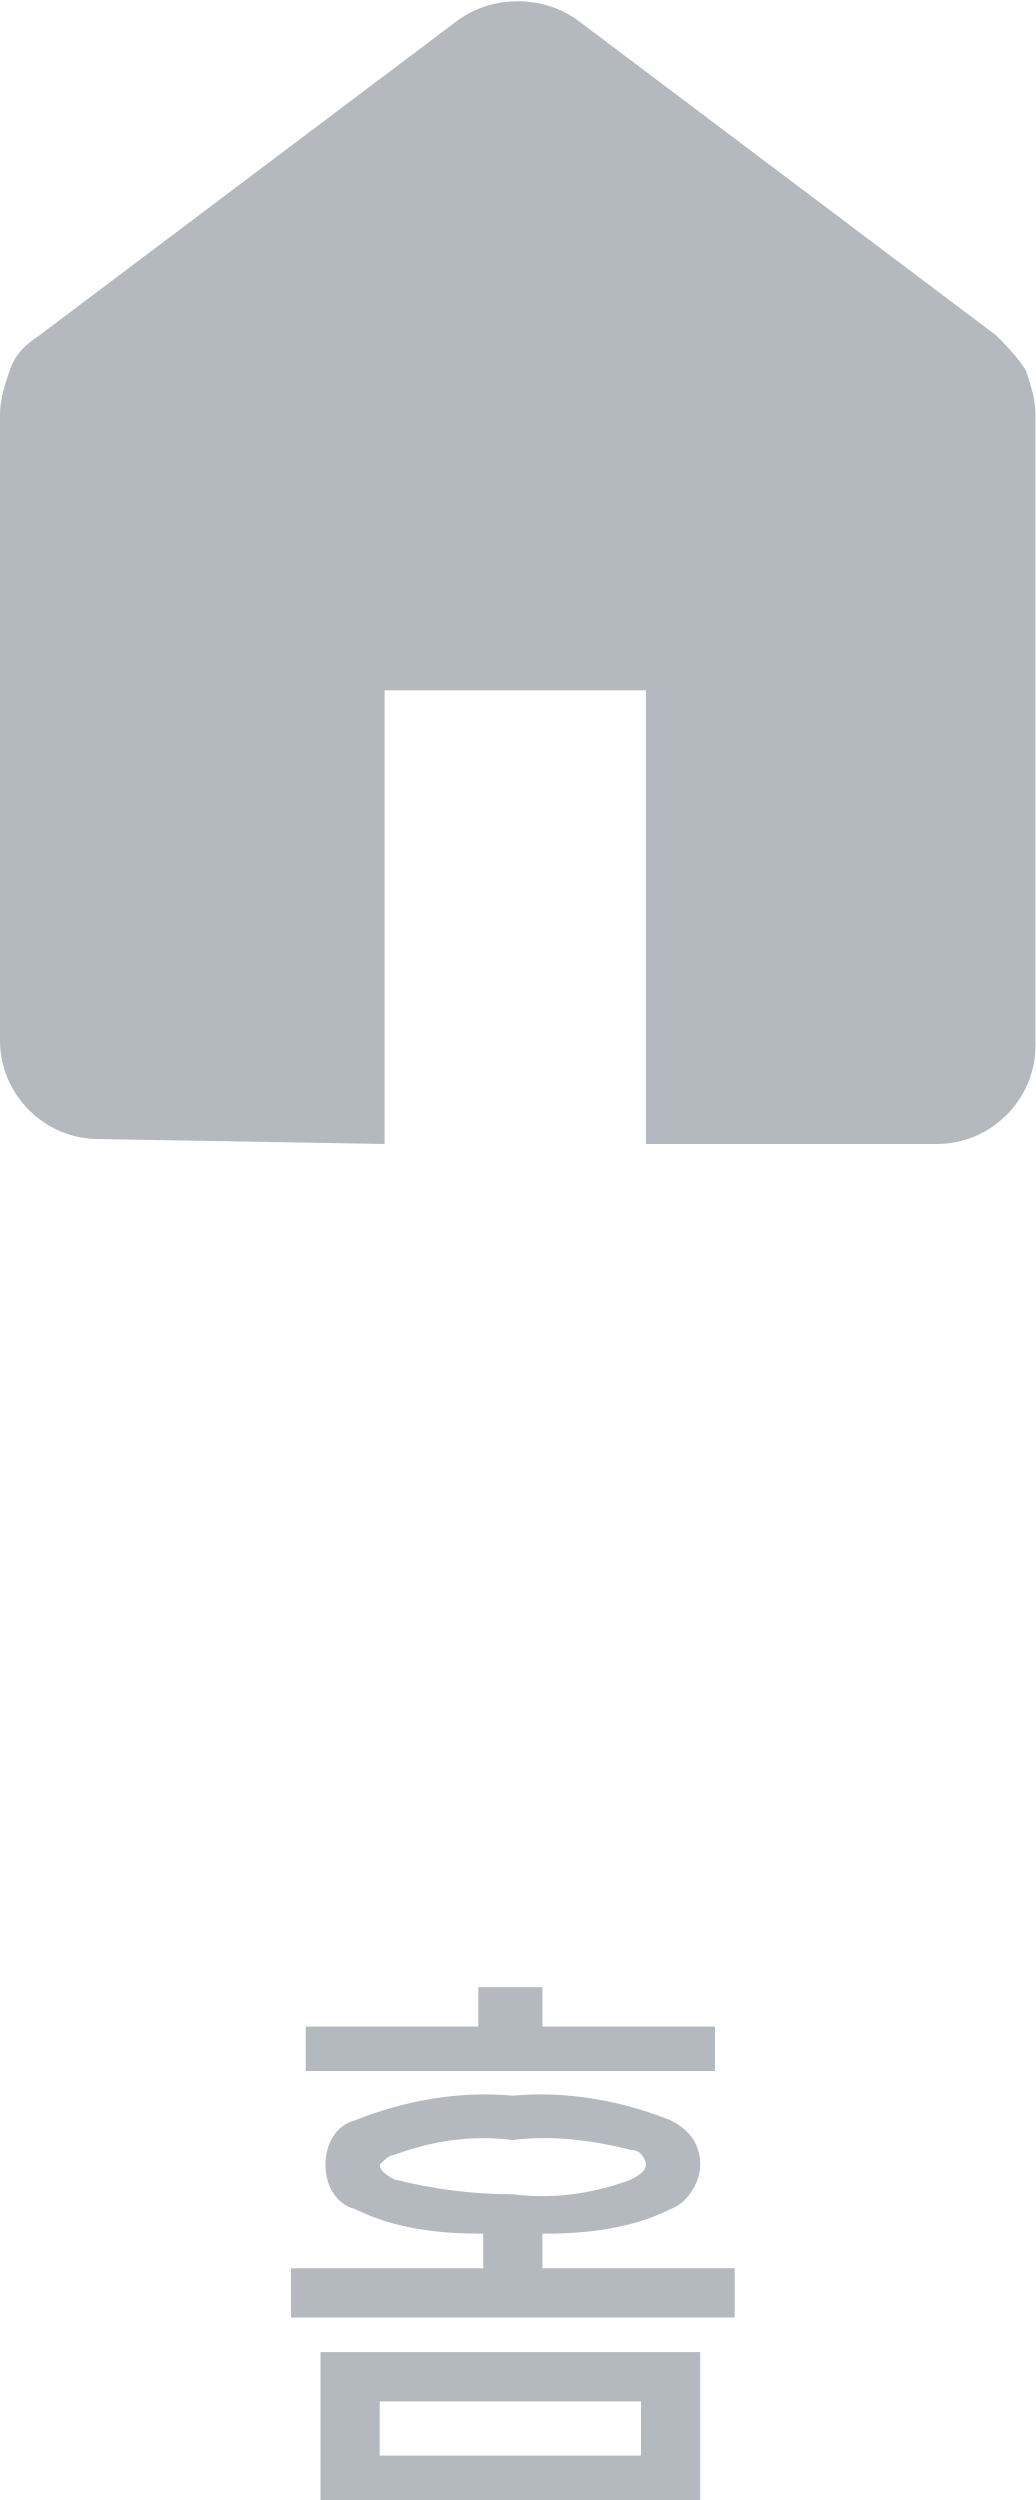
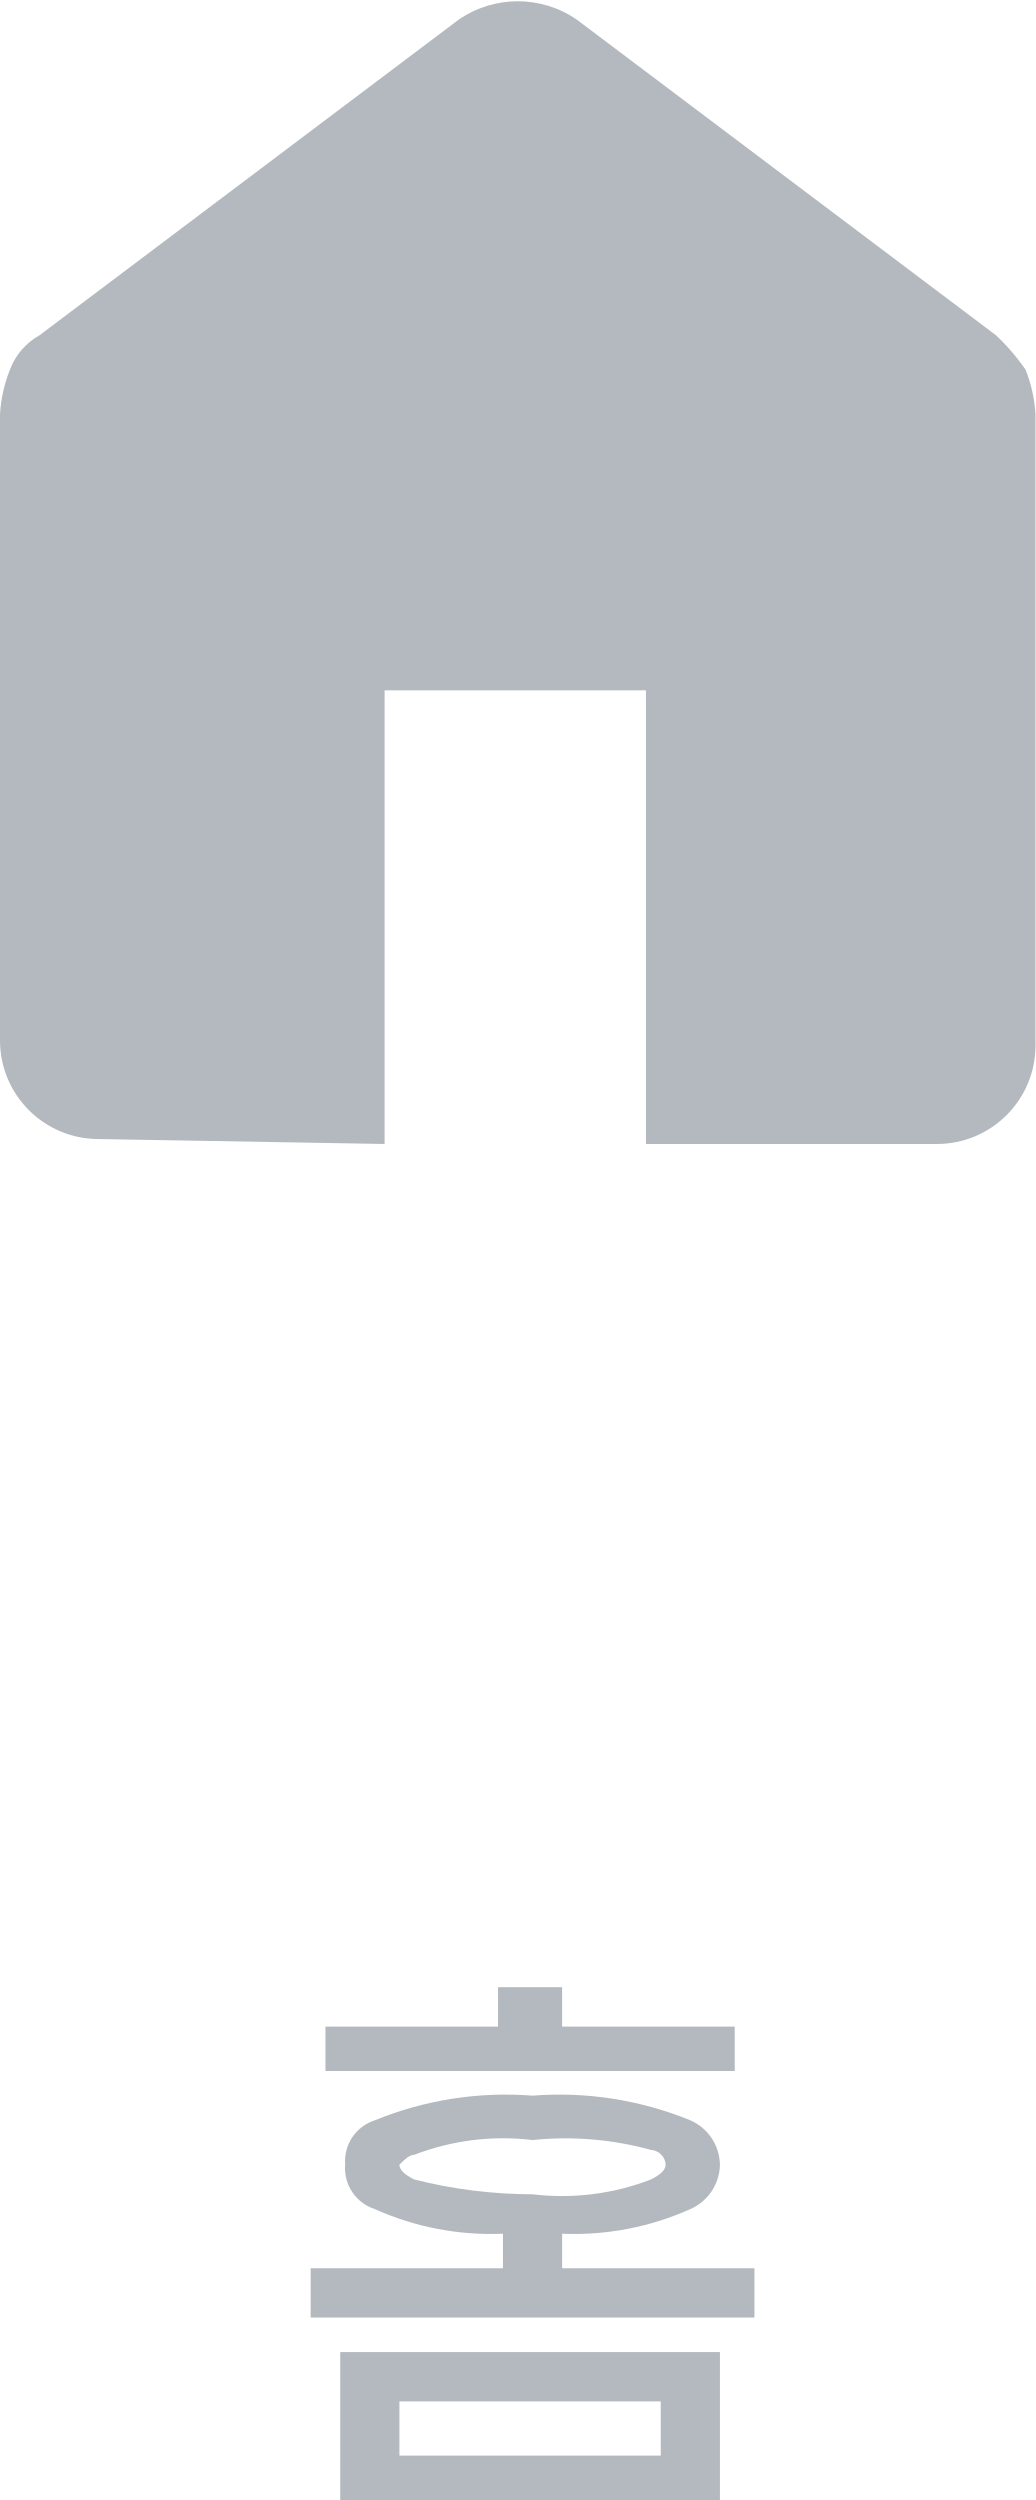
- <svg xmlns="http://www.w3.org/2000/svg" version="1.1" id="레이어_1" x="0px" y="0px" viewBox="0 0 21 50.7" style="enable-background:new 0 0 21 50.7;" xml:space="preserve">
-   <style type="text/css">
- 	.st0{fill:#B4B9BF;}
- </style>
-   <g id="그룹_136" transform="translate(-80 -57)">
-     <path id="home_FILL1_wght400_GRAD0_opsz48" class="st0" d="M82,80.1c-1.1,0-2-0.9-2-2c0,0,0,0,0,0V65.4c0-0.3,0.1-0.6,0.2-0.9   c0.1-0.3,0.3-0.5,0.6-0.7l8.5-6.4c0.7-0.5,1.7-0.5,2.4,0l8.5,6.4c0.2,0.2,0.4,0.4,0.6,0.7c0.1,0.3,0.2,0.6,0.2,0.9v12.8   c0,1.1-0.9,2-2,2c0,0,0,0,0,0h-5.9v-9.2h-5.3v9.2L82,80.1z" />
-     <path id="패스_73" class="st0" d="M86.6,100.9c0-0.4,0.2-0.8,0.6-0.9c1-0.4,2.1-0.6,3.2-0.5c1.1-0.1,2.2,0.1,3.2,0.5   c0.4,0.2,0.6,0.5,0.6,0.9c0,0.4-0.3,0.8-0.6,0.9c-0.8,0.4-1.7,0.5-2.6,0.5v0.7h3.9v1h-9v-1h3.9v-0.7c-0.9,0-1.8-0.1-2.6-0.5   C86.8,101.7,86.6,101.3,86.6,100.9z M87.7,100.9c0,0.1,0.1,0.2,0.3,0.3c0.8,0.2,1.6,0.3,2.4,0.3c0.8,0.1,1.6,0,2.4-0.3   c0.2-0.1,0.3-0.2,0.3-0.3c0-0.1-0.1-0.3-0.3-0.3c-0.8-0.2-1.6-0.3-2.4-0.2c-0.8-0.1-1.6,0-2.4,0.3   C87.9,100.7,87.8,100.8,87.7,100.9z M94.5,98.1V99h-8.3v-0.9h3.5v-0.8H91v0.8H94.5z M94.2,107.7h-7.7v-3h7.7V107.7z M93,106.8v-1.1   h-5.3v1.1H93z" />
+ <svg xmlns="http://www.w3.org/2000/svg" id="레이어_1" data-name="레이어 1" viewBox="0 0 21 50.7">
+   <g id="그룹_136" data-name="그룹 136">
+     <path id="home_FILL1_wght400_GRAD0_opsz48" data-name="home FILL1 wght400 GRAD0 opsz48" d="M2,23.1a2,2,0,0,1-2-2H0V8.4a2.92,2.92,0,0,1,.2-.9,1.34,1.34,0,0,1,.6-.7L9.3.4a2.11,2.11,0,0,1,2.4,0l8.5,6.4a4.35,4.35,0,0,1,.6.7,2.92,2.92,0,0,1,.2.9V21.2a2,2,0,0,1-2,2H13.1V14H7.8v9.2Z" fill="#b4b9bf" />
+     <path id="패스_73" data-name="패스 73" d="M7,43.9a.87.87,0,0,1,.6-.9,7,7,0,0,1,3.2-.5A7,7,0,0,1,14,43a1,1,0,0,1,.6.9,1,1,0,0,1-.6.9,5.75,5.75,0,0,1-2.6.5V46h3.9v1h-9V46h3.9v-.7a5.75,5.75,0,0,1-2.6-.5A.87.87,0,0,1,7,43.9Zm1.1,0q0,.15.3.3a9.86,9.86,0,0,0,2.4.3,5,5,0,0,0,2.4-.3q.3-.15.3-.3a.32.32,0,0,0-.3-.3,6.52,6.52,0,0,0-2.4-.2,5,5,0,0,0-2.4.3C8.3,43.7,8.2,43.8,8.1,43.9Zm6.8-2.8V42H6.6v-.9h3.5v-.8h1.3v.8Zm-.3,9.6H6.9v-3h7.7Zm-1.2-.9V48.7H8.1v1.1Z" fill="#b4b9bf" />
  </g>
</svg>
